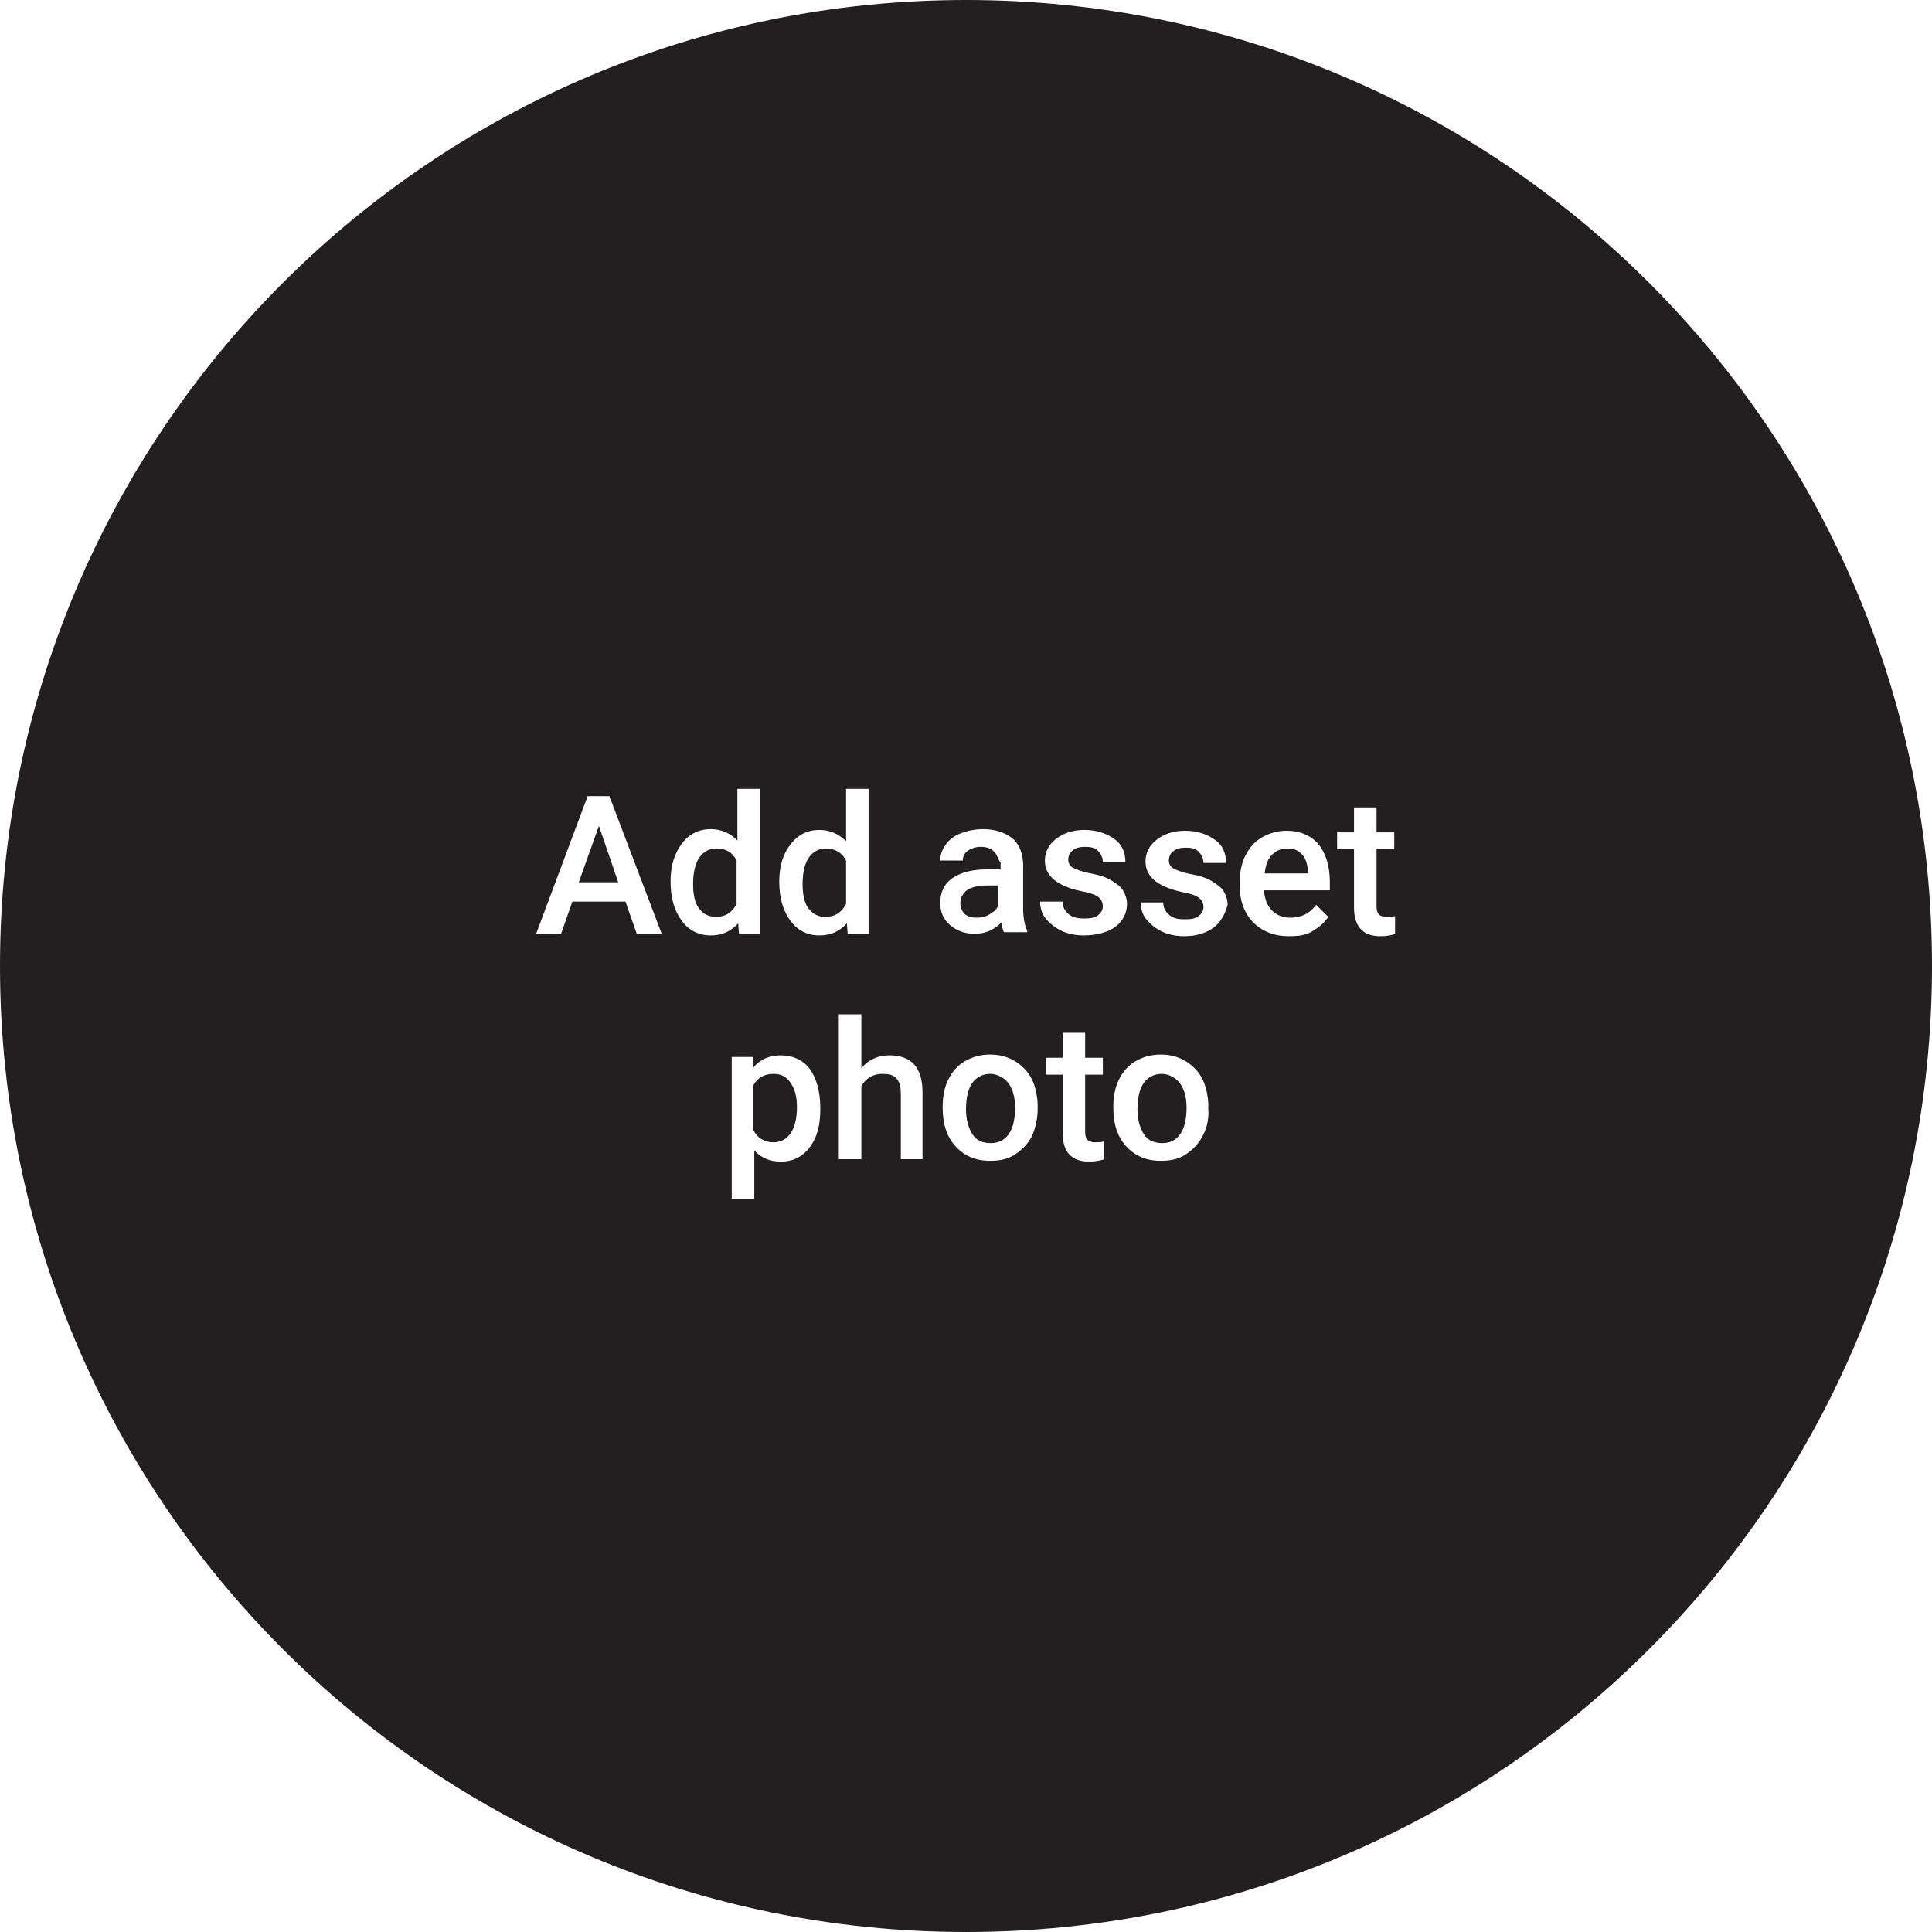
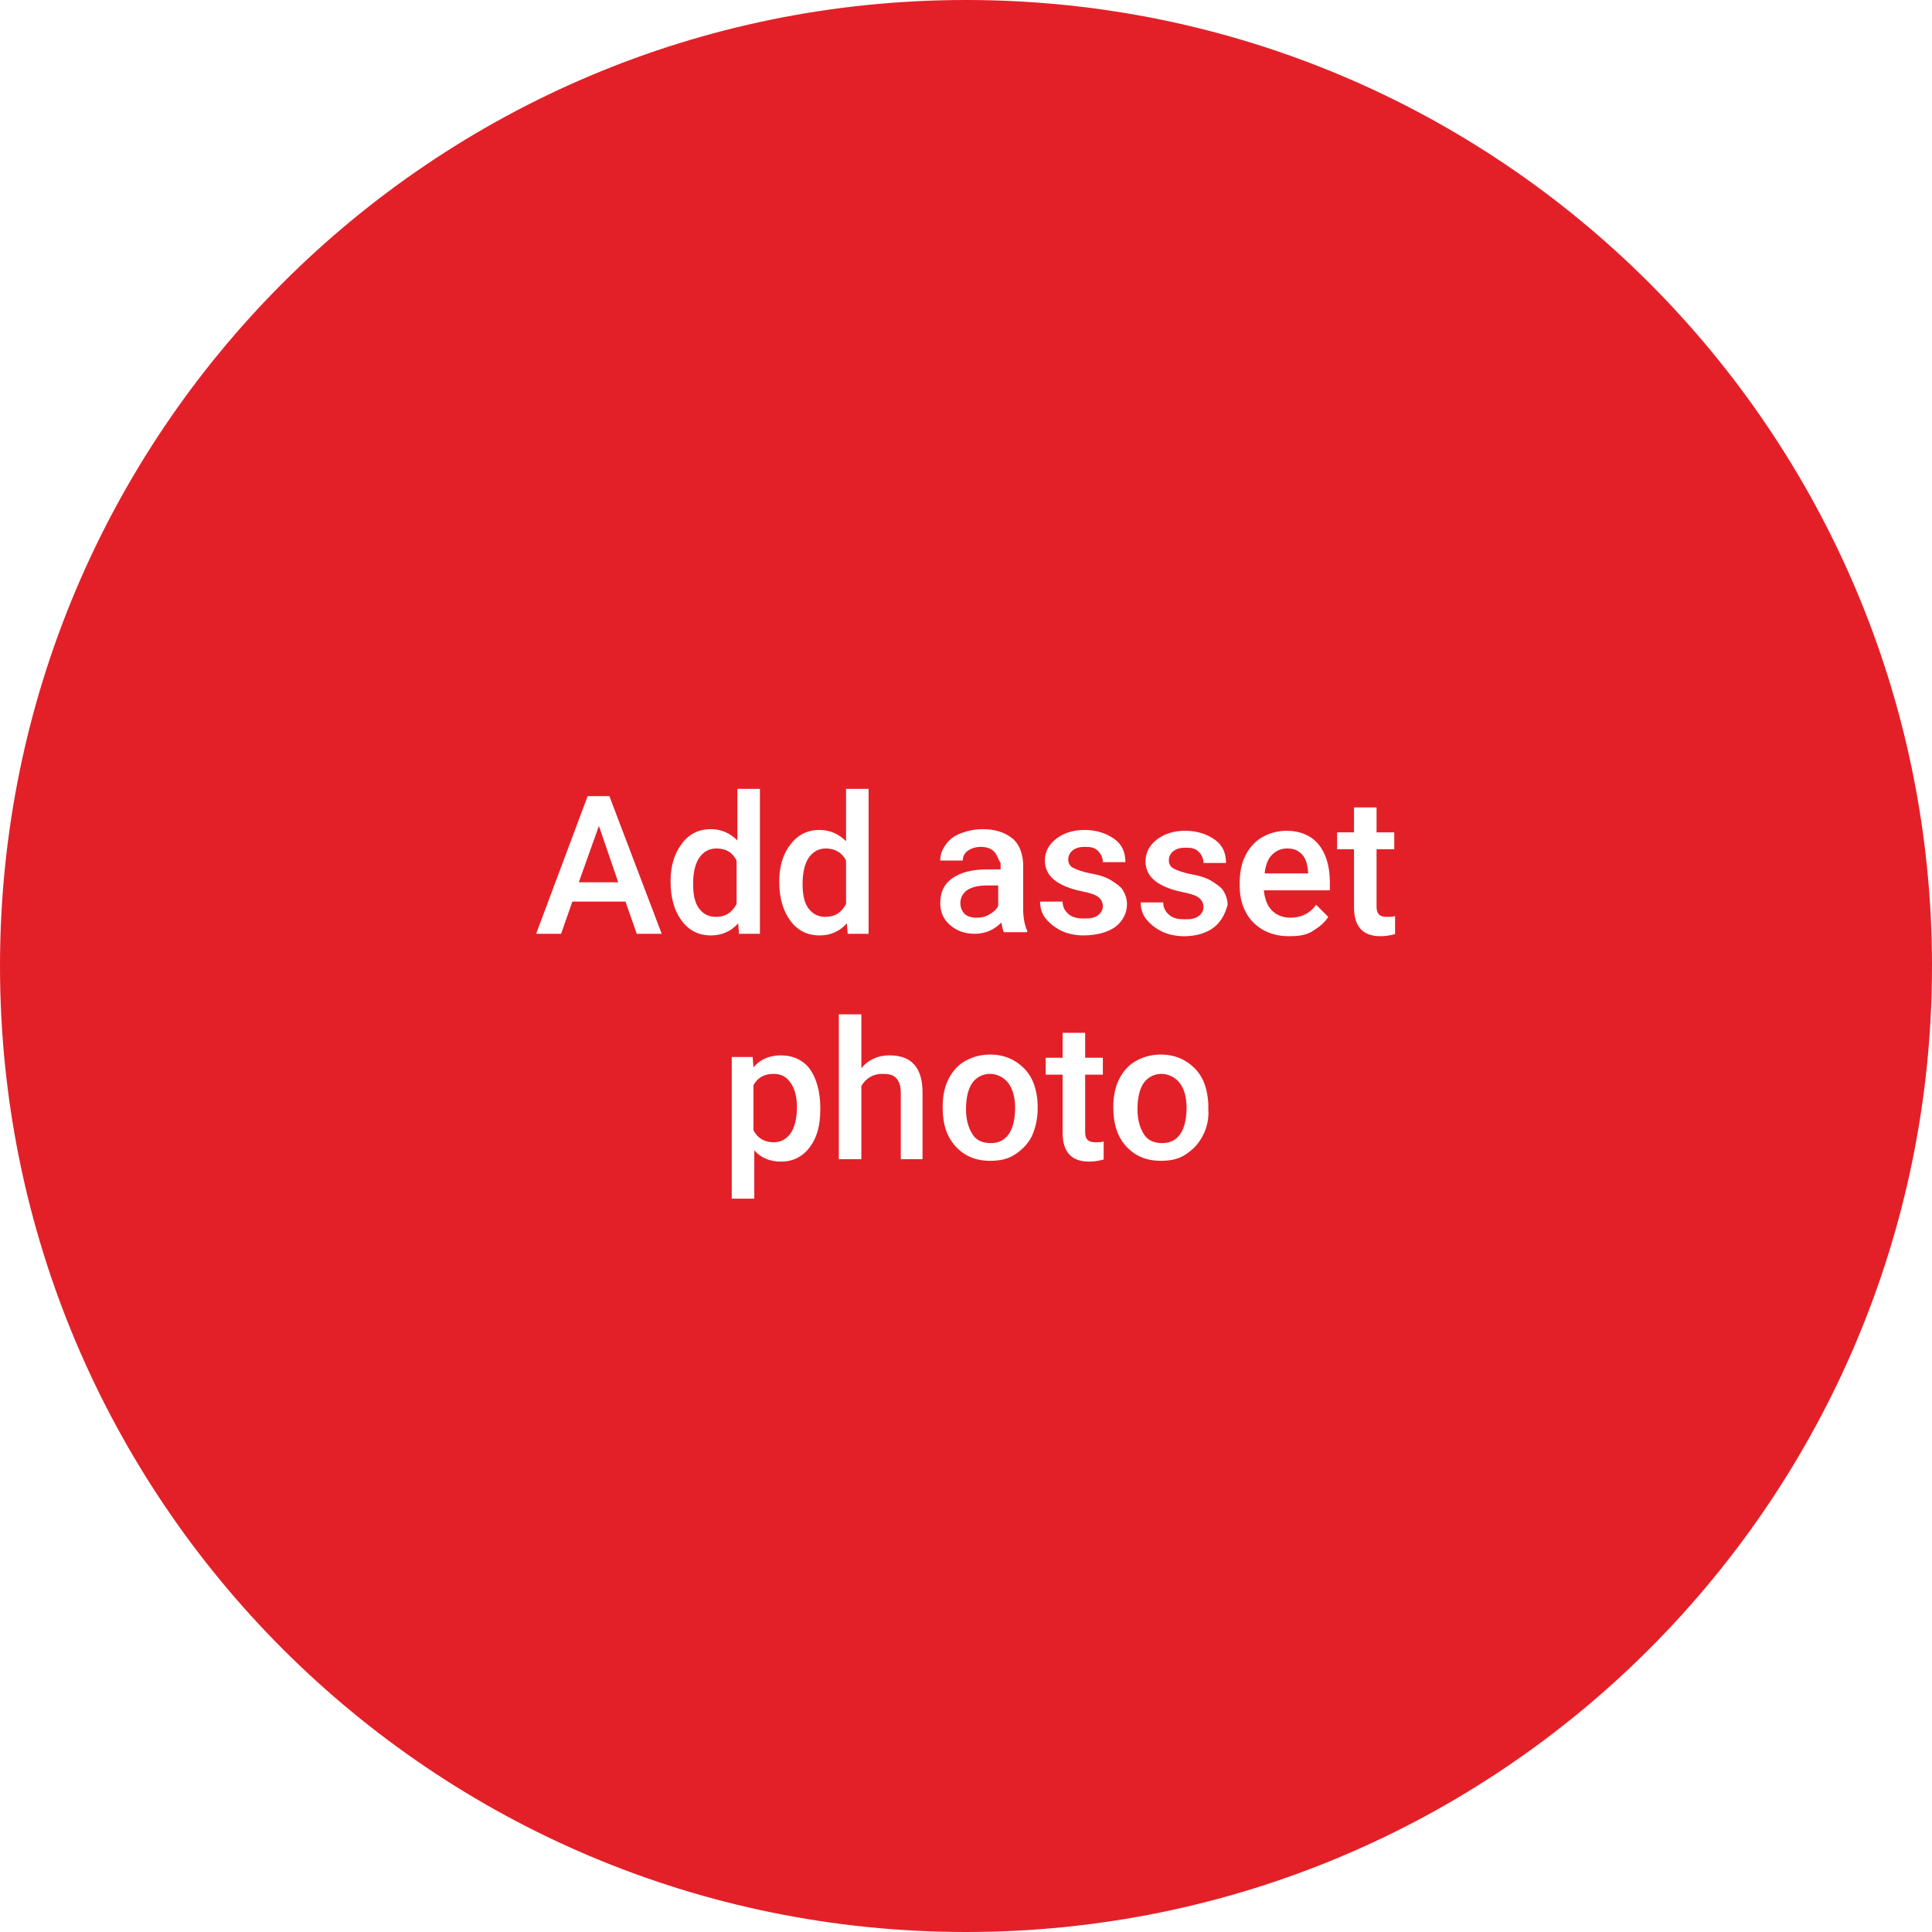
<svg xmlns="http://www.w3.org/2000/svg" version="1.1" id="Слой_1" x="0px" y="0px" viewBox="0 0 240 240" style="enable-background:new 0 0 240 240;" xml:space="preserve">
  <style type="text/css">
- 	.st0{fill:#231F20;}
+ 	.st0{fill:#E32028;}
</style>
  <g>
    <path class="st0" d="M144.3,133.4c-0.9,0-1.7,0.4-2.2,1.1s-0.8,1.8-0.8,3.3c0,1.3,0.3,2.3,0.8,3.1s1.3,1.1,2.3,1.1s1.7-0.4,2.2-1.1   s0.8-1.8,0.8-3.3c0-1.3-0.3-2.3-0.8-3S145.2,133.4,144.3,133.4z" />
    <path class="st0" d="M120.1,110.6c-0.5,0.4-0.8,0.9-0.8,1.6c0,0.5,0.2,1,0.5,1.3s0.8,0.5,1.5,0.5c0.6,0,1.1-0.1,1.6-0.4   s0.9-0.6,1.1-1.1V110h-1.5C121.5,110,120.7,110.2,120.1,110.6z" />
    <path class="st0" d="M89,105.4c-0.9,0-1.6,0.4-2.1,1.1s-0.8,1.8-0.8,3.3c0,1.3,0.2,2.3,0.7,3s1.2,1.1,2.1,1.1c1.2,0,2-0.5,2.6-1.6   v-5.4C91,105.9,90.2,105.4,89,105.4z" />
    <polygon class="st0" points="71.9,109.6 76.8,109.6 74.4,102.6  " />
    <path class="st0" d="M123,133.4c-0.9,0-1.7,0.4-2.2,1.1s-0.8,1.8-0.8,3.3c0,1.3,0.3,2.3,0.8,3.1s1.3,1.1,2.3,1.1s1.7-0.4,2.2-1.1   s0.8-1.8,0.8-3.3c0-1.3-0.3-2.3-0.8-3S123.9,133.4,123,133.4z" />
    <path class="st0" d="M120,0C53.7,0,0,53.7,0,120s53.7,120,120,120s120-53.7,120-120S186.3,0,120,0z M98.2,104.9   c0.9-1.2,2.1-1.8,3.6-1.8c1.3,0,2.4,0.5,3.3,1.4V98h2.8v18h-2.6l-0.1-1.3c-0.9,1-2,1.5-3.4,1.5c-1.5,0-2.7-0.6-3.6-1.8   s-1.4-2.8-1.4-4.9C96.8,107.6,97.3,106,98.2,104.9z M79.1,116l-1.4-4h-6.6l-1.4,4h-3.1L73,98.9h2.7l6.5,17.1H79.1z M84.7,114.4   c-0.9-1.2-1.4-2.8-1.4-4.9c0-2,0.5-3.5,1.4-4.7s2.1-1.8,3.6-1.8c1.3,0,2.4,0.5,3.3,1.4V98h2.8v18h-2.6l-0.1-1.3   c-0.9,1-2,1.5-3.4,1.5C86.8,116.2,85.6,115.6,84.7,114.4z M101.9,137.8c0,2-0.4,3.5-1.3,4.7s-2.1,1.8-3.6,1.8   c-1.4,0-2.5-0.5-3.3-1.4v6h-2.8v-17.6h2.6l0.1,1.3c0.8-1,2-1.5,3.4-1.5c1.5,0,2.8,0.6,3.6,1.7s1.3,2.8,1.3,4.8V137.8z M114.7,144   h-2.8v-8.2c0-0.9-0.2-1.5-0.6-1.9s-0.9-0.5-1.7-0.5c-1.1,0-2,0.5-2.6,1.5v9.1h-2.8v-18h2.8v6.7c0.9-1.1,2.1-1.6,3.5-1.6   c2.7,0,4.1,1.5,4.1,4.6V144z M123.5,105.8c-0.4-0.4-0.9-0.6-1.7-0.6c-0.6,0-1.2,0.2-1.6,0.5s-0.6,0.7-0.6,1.2h-2.8   c0-0.7,0.2-1.3,0.7-2s1.1-1.1,1.9-1.4s1.7-0.5,2.7-0.5c1.5,0,2.7,0.4,3.6,1.1s1.3,1.8,1.4,3.1v5.7c0,1.1,0.2,2.1,0.5,2.7v0.2h-2.9   c-0.1-0.2-0.2-0.6-0.3-1.2c-0.9,0.9-2,1.4-3.3,1.4c-1.3,0-2.3-0.4-3.1-1.1s-1.2-1.6-1.2-2.7c0-1.4,0.5-2.4,1.5-3.1s2.4-1.1,4.3-1.1   h1.7v-0.8C124,106.8,123.9,106.2,123.5,105.8z M128.2,141.1c-0.5,1-1.2,1.7-2.1,2.3s-1.9,0.8-3.1,0.8c-1.8,0-3.2-0.6-4.3-1.8   s-1.6-2.8-1.6-4.8v-0.1c0-1.2,0.2-2.4,0.7-3.4s1.2-1.8,2.1-2.3s1.9-0.8,3.1-0.8c1.7,0,3.1,0.6,4.2,1.7s1.6,2.6,1.7,4.4l0,0.7   C128.9,139,128.6,140.2,128.2,141.1z M137.2,144c-0.6,0.2-1.3,0.3-1.9,0.3c-2.2,0-3.3-1.2-3.3-3.6v-7.2h-2.1v-2.1h2.1v-3.1h2.8v3.1   h2.2v2.1h-2.2v7.1c0,0.5,0.1,0.8,0.3,1s0.5,0.3,1,0.3c0.3,0,0.7,0,1-0.1V144z M134.6,116.2c-1,0-2-0.2-2.8-0.6s-1.4-0.9-1.9-1.5   s-0.7-1.4-0.7-2.1h2.8c0,0.7,0.3,1.2,0.8,1.6s1.1,0.5,1.9,0.5c0.8,0,1.3-0.1,1.7-0.4s0.6-0.7,0.6-1.1c0-0.5-0.2-0.9-0.6-1.2   s-1.1-0.5-2.1-0.7s-1.8-0.5-2.4-0.8c-1.4-0.7-2.1-1.7-2.1-3c0-1.1,0.5-2,1.4-2.7s2.1-1.1,3.5-1.1c1.5,0,2.7,0.4,3.7,1.1   s1.4,1.7,1.4,2.9h-2.8c0-0.5-0.2-1-0.6-1.4s-0.9-0.5-1.6-0.5c-0.6,0-1.1,0.1-1.5,0.4s-0.6,0.7-0.6,1.2c0,0.4,0.2,0.8,0.6,1   s1.1,0.5,2.2,0.7s2,0.5,2.6,0.9s1.1,0.7,1.4,1.2s0.5,1.1,0.5,1.7c0,1.1-0.5,2.1-1.4,2.8S136.2,116.2,134.6,116.2z M149.4,141.1   c-0.5,1-1.2,1.7-2.1,2.3s-1.9,0.8-3.1,0.8c-1.8,0-3.2-0.6-4.3-1.8s-1.6-2.8-1.6-4.8v-0.1c0-1.2,0.2-2.4,0.7-3.4s1.2-1.8,2.1-2.3   s1.9-0.8,3.1-0.8c1.7,0,3.1,0.6,4.2,1.7s1.6,2.6,1.7,4.4l0,0.7C150.2,139,149.9,140.2,149.4,141.1z M150.8,115.2   c-0.9,0.7-2.2,1.1-3.7,1.1c-1,0-2-0.2-2.8-0.6s-1.4-0.9-1.9-1.5s-0.7-1.4-0.7-2.1h2.8c0,0.7,0.3,1.2,0.8,1.6s1.1,0.5,1.9,0.5   c0.8,0,1.3-0.1,1.7-0.4s0.6-0.7,0.6-1.1c0-0.5-0.2-0.9-0.6-1.2s-1.1-0.5-2.1-0.7s-1.8-0.5-2.4-0.8c-1.4-0.7-2.1-1.7-2.1-3   c0-1.1,0.5-2,1.4-2.7s2.1-1.1,3.5-1.1c1.5,0,2.7,0.4,3.7,1.1s1.4,1.7,1.4,2.9h-2.8c0-0.5-0.2-1-0.6-1.4s-0.9-0.5-1.6-0.5   c-0.6,0-1.1,0.1-1.5,0.4s-0.6,0.7-0.6,1.2c0,0.4,0.2,0.8,0.6,1s1.1,0.5,2.2,0.7s2,0.5,2.6,0.9s1.1,0.7,1.4,1.2s0.5,1.1,0.5,1.7   C152.2,113.5,151.7,114.5,150.8,115.2z M165.3,110.6H157c0.1,1,0.4,1.9,1,2.5s1.4,0.9,2.3,0.9c1.3,0,2.4-0.5,3.2-1.6l1.5,1.5   c-0.5,0.8-1.2,1.3-2,1.8s-1.8,0.6-2.9,0.6c-1.8,0-3.3-0.6-4.4-1.7s-1.7-2.7-1.7-4.5v-0.4c0-1.3,0.2-2.4,0.7-3.4s1.2-1.8,2.1-2.3   s1.9-0.8,3-0.8c1.7,0,3.1,0.6,4,1.7s1.4,2.7,1.4,4.7V110.6z M173.4,116c-0.6,0.2-1.3,0.3-1.9,0.3c-2.2,0-3.3-1.2-3.3-3.6v-7.2h-2.1   v-2.1h2.1v-3.1h2.8v3.1h2.2v2.1h-2.2v7.1c0,0.5,0.1,0.8,0.3,1s0.5,0.3,1,0.3c0.3,0,0.7,0,1-0.1V116z" />
    <path class="st0" d="M102.5,113.9c1.2,0,2-0.5,2.6-1.6v-5.4c-0.5-1-1.4-1.5-2.5-1.5c-0.9,0-1.6,0.4-2.1,1.1s-0.8,1.8-0.8,3.3   c0,1.3,0.2,2.3,0.7,3S101.6,113.9,102.5,113.9z" />
    <path class="st0" d="M96.1,133.4c-1.2,0-2,0.5-2.5,1.4v5.6c0.5,1,1.4,1.5,2.5,1.5c0.9,0,1.6-0.4,2.1-1.1s0.8-1.8,0.8-3.3   c0-1.3-0.3-2.3-0.8-3S97.1,133.4,96.1,133.4z" />
    <path class="st0" d="M159.9,105.4c-0.8,0-1.4,0.3-1.9,0.8s-0.8,1.3-0.9,2.3h5.4v-0.2c-0.1-1-0.3-1.7-0.8-2.2   S160.7,105.4,159.9,105.4z" />
  </g>
</svg>
